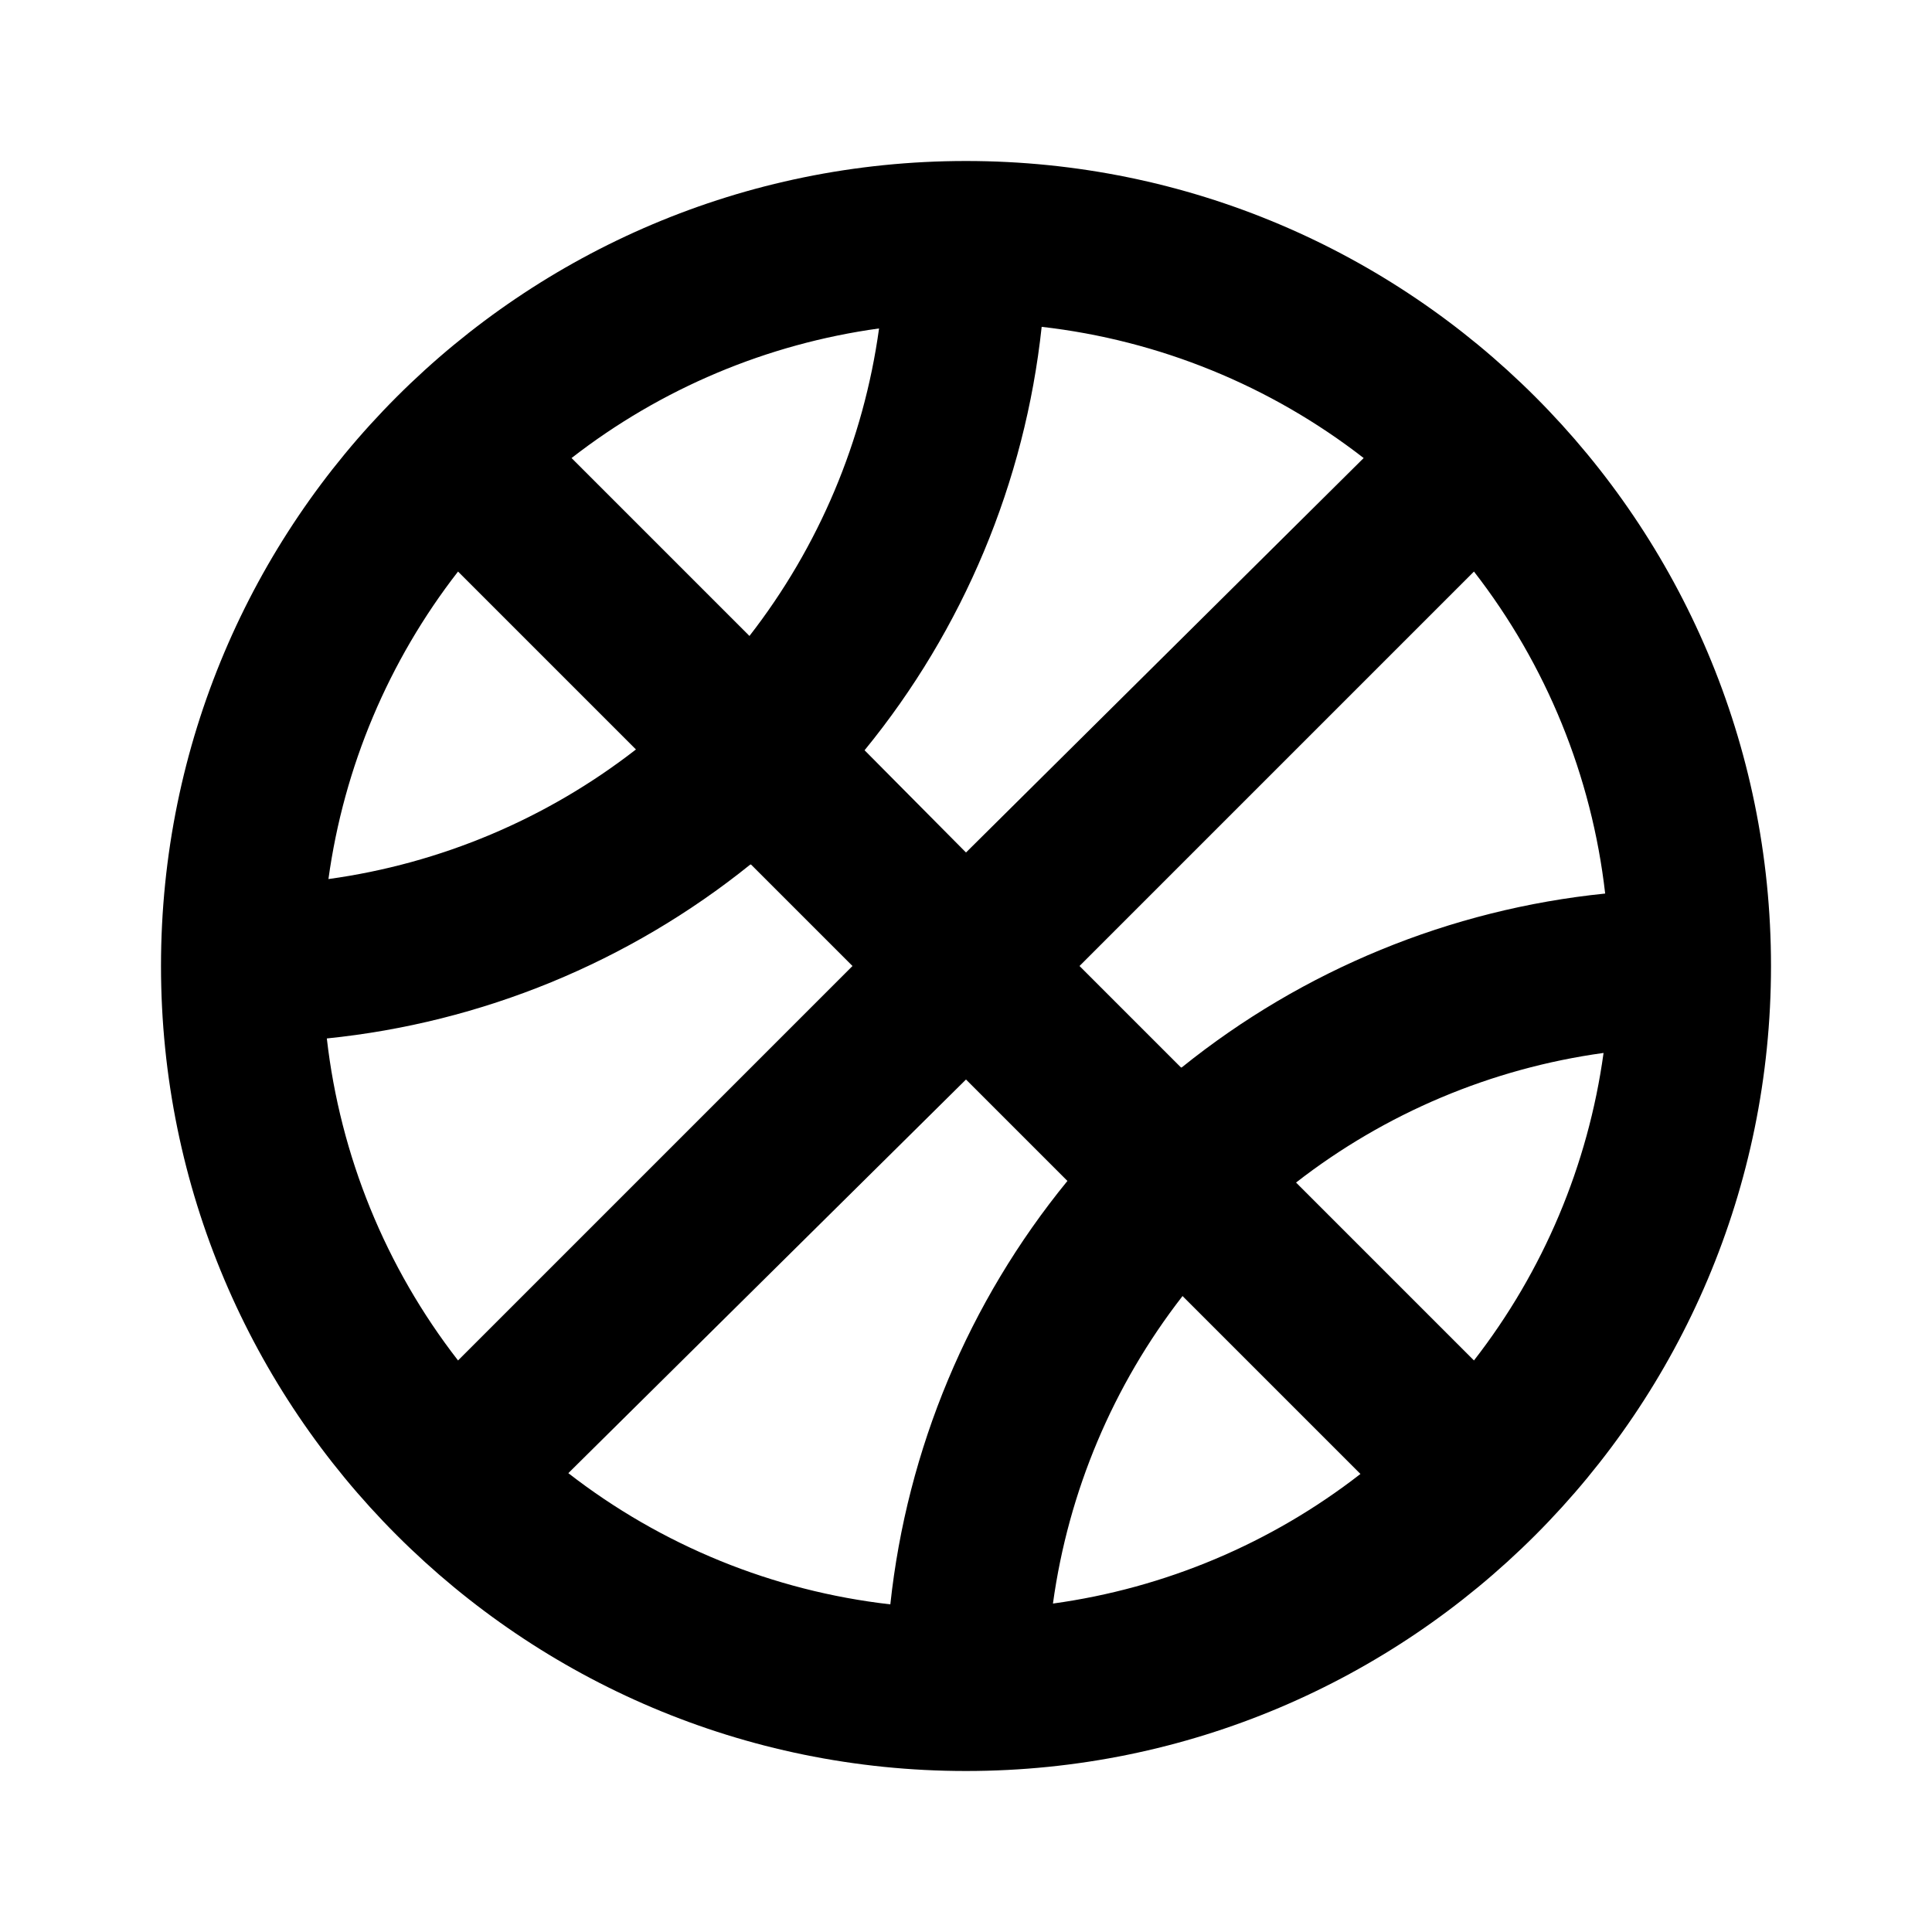
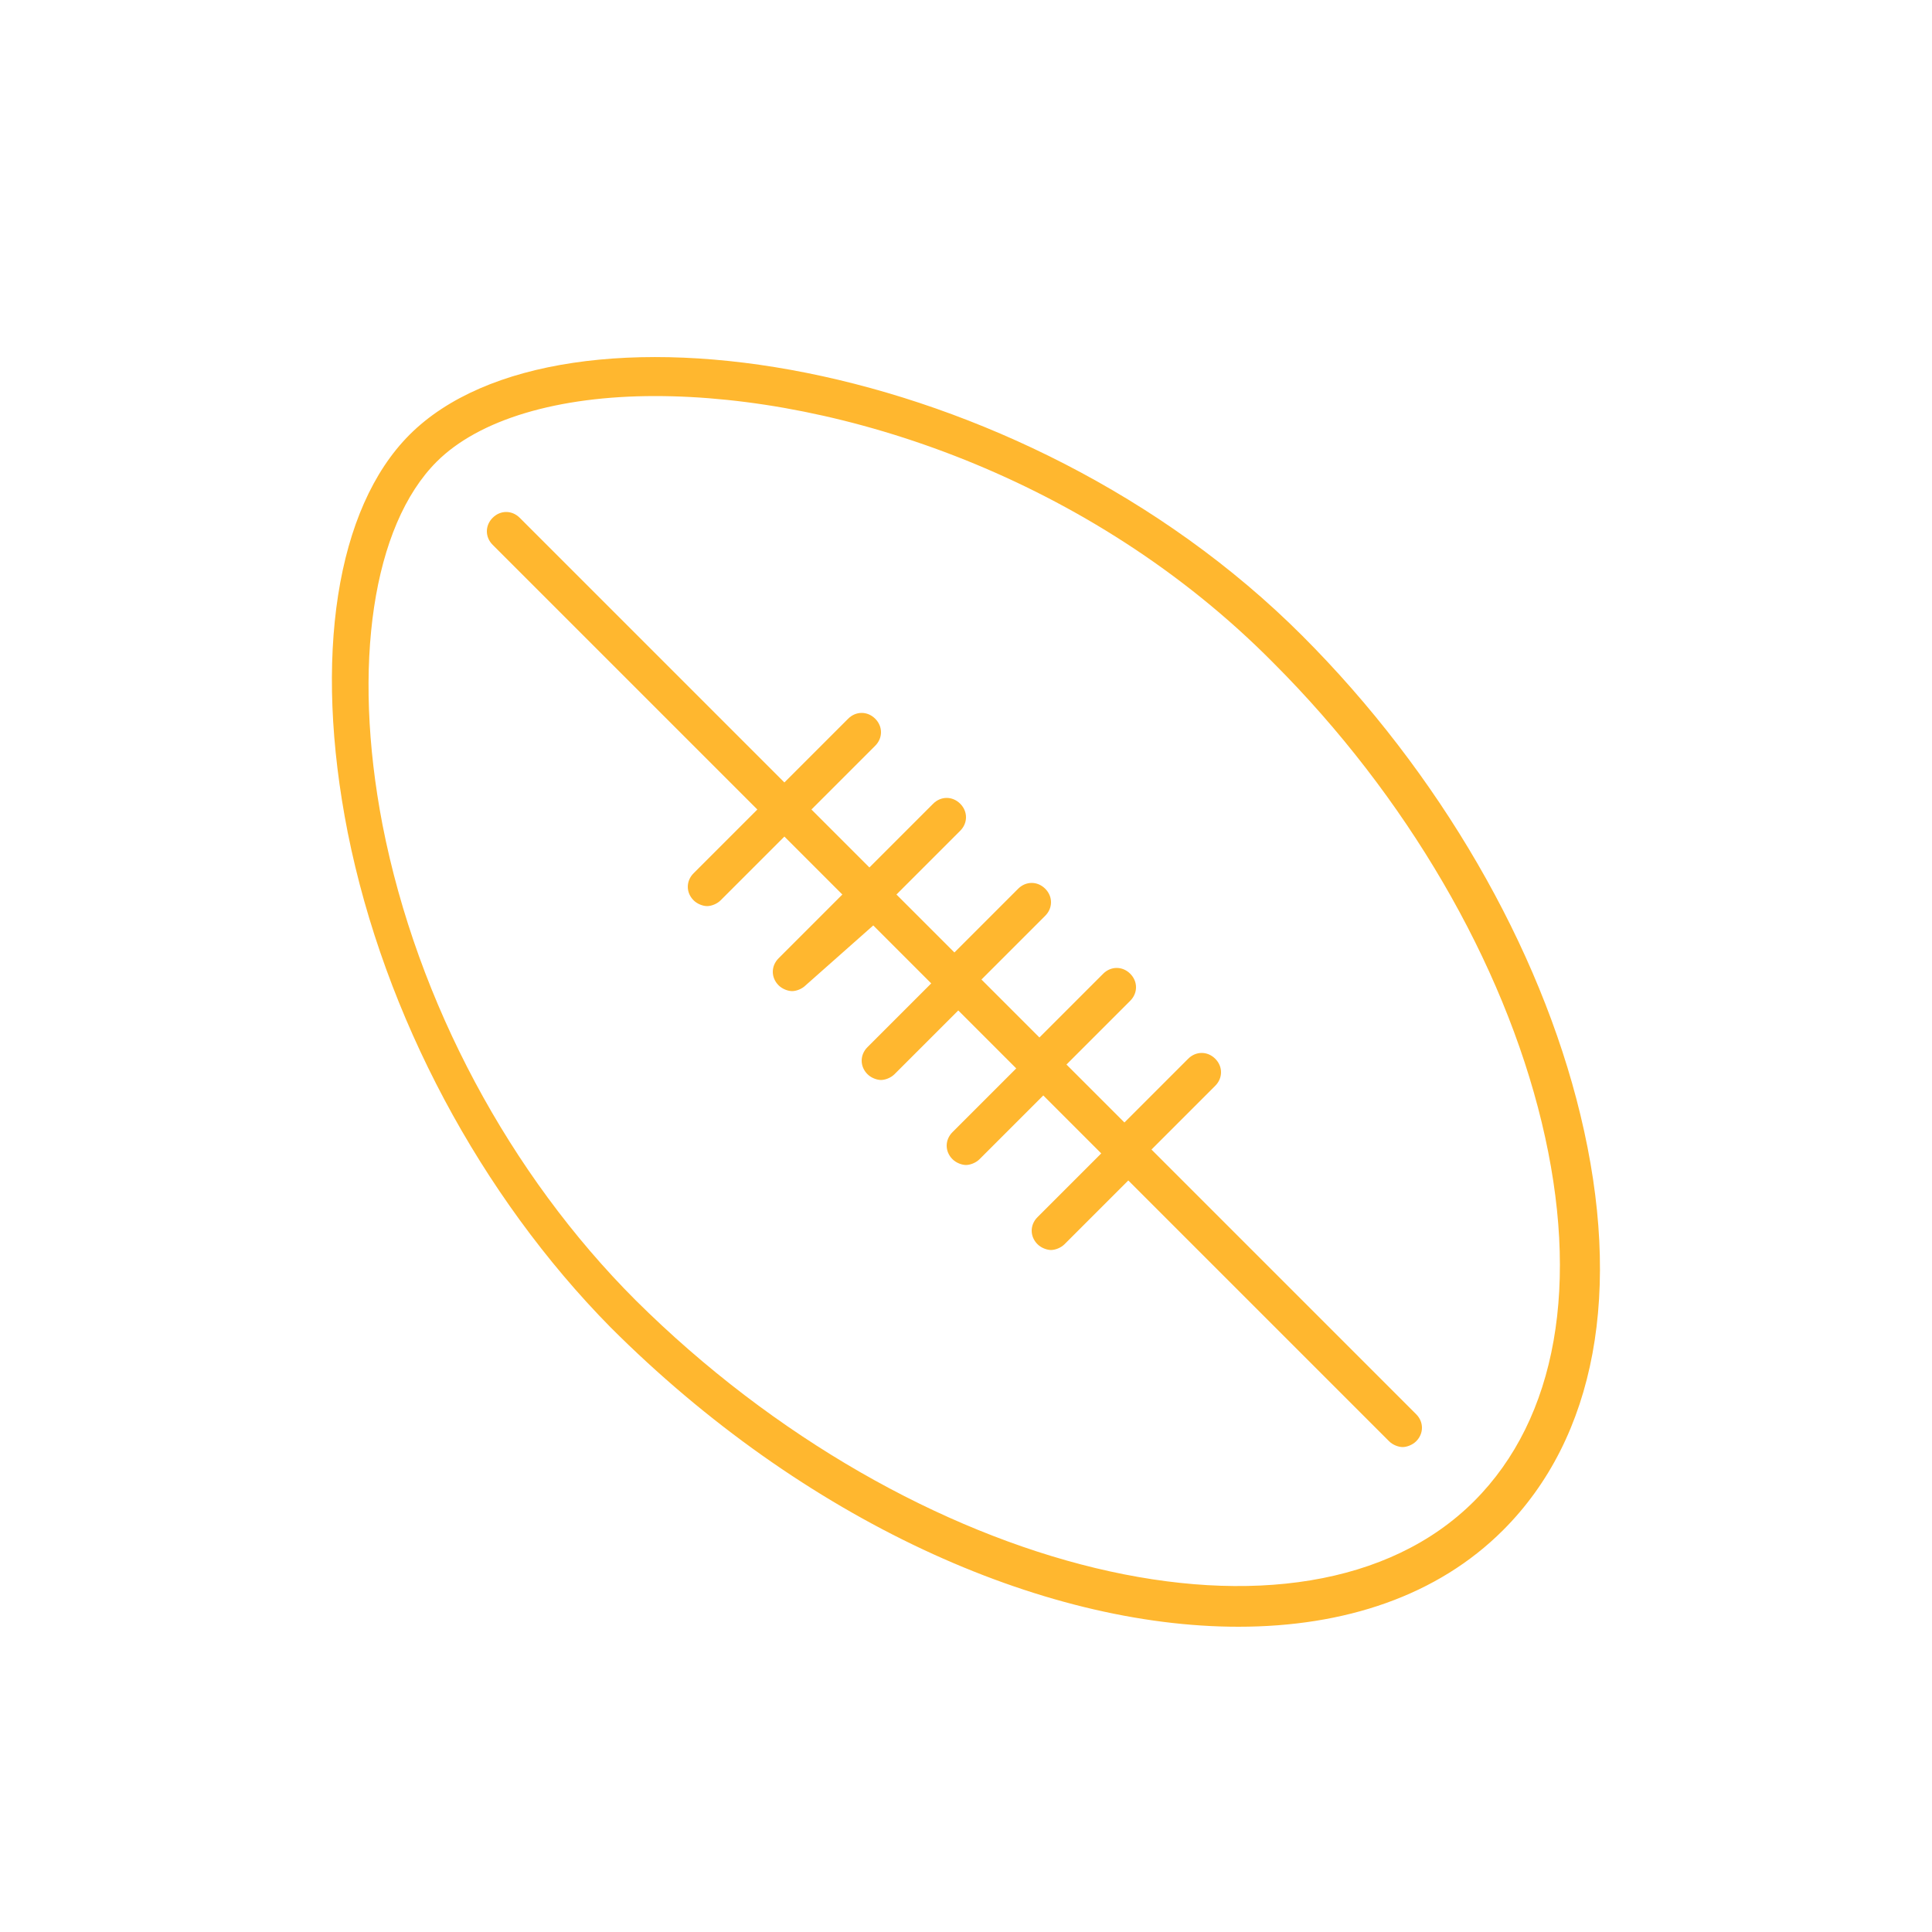
- <svg xmlns="http://www.w3.org/2000/svg" viewBox="0 0 24 24">
-   <g data-name="Layer 2" id="Layer_2">
-     <path d="M12,2A10,10,0,1,0,22,12,10,10,0,0,0,12,2Zm.94,2.06a8,8,0,0,1,4,1.63L12,10.59,10.74,9.32A10,10,0,0,0,12.94,4.06ZM9.31,7.9,7.1,5.69a8,8,0,0,1,3.82-1.61A8,8,0,0,1,9.31,7.9ZM7.9,9.31a8,8,0,0,1-3.82,1.61A8,8,0,0,1,5.69,7.1Zm1.43,1.43L10.59,12l-4.9,4.9a8,8,0,0,1-1.63-4A10,10,0,0,0,9.32,10.74ZM12,13.41l1.26,1.26a10,10,0,0,0-2.2,5.26,8,8,0,0,1-4-1.63Zm2.69,2.69,2.21,2.21a8,8,0,0,1-3.82,1.61A8,8,0,0,1,14.69,16.1Zm1.41-1.41a8,8,0,0,1,3.82-1.61,8,8,0,0,1-1.61,3.82Zm-1.43-1.43L13.41,12l4.9-4.9a8,8,0,0,1,1.63,4A10,10,0,0,0,14.68,13.26Z" />
-   </g>
+ <svg xmlns="http://www.w3.org/2000/svg" version="1.1" x="0px" y="0px" viewBox="0 0 100 100" style="enable-background:new 0 0 100 100;max-width:100%" xml:space="preserve" height="100%">
+   <path d="M21.2,22.5c-3.8,3.8-5,11.5-3.2,20.6c1.9,9.5,6.9,18.8,13.6,25.6c10,10,22.3,15.5,32.5,15.5c5.5,0,10.3-1.6,13.7-5  c4.8-4.8,6.2-12.4,4-21.5C79.7,49,74.5,40,67.4,32.9C52.8,18.3,29,14.7,21.2,22.5z M22.6,23.9c2.2-2.2,6.3-3.4,11.3-3.4  c9.6,0,22.5,4.2,32,13.8c6.9,6.9,11.9,15.5,13.9,23.8c2,8.3,0.8,15.3-3.5,19.6c-8.8,8.8-29,3.9-43.4-10.4  c-6.5-6.5-11.3-15.4-13.1-24.6C18.2,34.4,19.3,27.2,22.6,23.9z" style="" fill="#ffb72f" />
+   <path d="M26.9,26.8l13.7,13.7l3.3-3.3c0.4-0.4,1-0.4,1.4,0s0.4,1,0,1.4L42,41.9l3,3l3.3-3.3c0.4-0.4,1-0.4,1.4,0s0.4,1,0,1.4  l-3.3,3.3l3,3l3.3-3.3c0.4-0.4,1-0.4,1.4,0s0.4,1,0,1.4l-3.3,3.3l3,3l3.3-3.3c0.4-0.4,1-0.4,1.4,0s0.4,1,0,1.4l-3.3,3.3l3,3l3.3-3.3  c0.4-0.4,1-0.4,1.4,0s0.4,1,0,1.4l-3.3,3.3l13.7,13.7c0.4,0.4,0.4,1,0,1.4c-0.2,0.2-0.5,0.3-0.7,0.3s-0.5-0.1-0.7-0.3L58.4,61.1  l-3.3,3.3c-0.2,0.2-0.5,0.3-0.7,0.3s-0.5-0.1-0.7-0.3c-0.4-0.4-0.4-1,0-1.4l3.3-3.3l-3-3l-3.3,3.3c-0.2,0.2-0.5,0.3-0.7,0.3  s-0.5-0.1-0.7-0.3c-0.4-0.4-0.4-1,0-1.4l3.3-3.3l-3-3l-3.3,3.3c-0.2,0.2-0.5,0.3-0.7,0.3s-0.5-0.1-0.7-0.3c-0.4-0.4-0.4-1,0-1.4  l3.3-3.3l-3-3L41.7,51c-0.2,0.2-0.5,0.3-0.7,0.3s-0.5-0.1-0.7-0.3c-0.4-0.4-0.4-1,0-1.4l3.3-3.3l-3-3l-3.3,3.3  c-0.2,0.2-0.5,0.3-0.7,0.3s-0.5-0.1-0.7-0.3c-0.4-0.4-0.4-1,0-1.4l3.3-3.3L25.5,28.2c-0.4-0.4-0.4-1,0-1.4S26.5,26.4,26.9,26.8z" style="" fill="#ffb72f" />
</svg>
